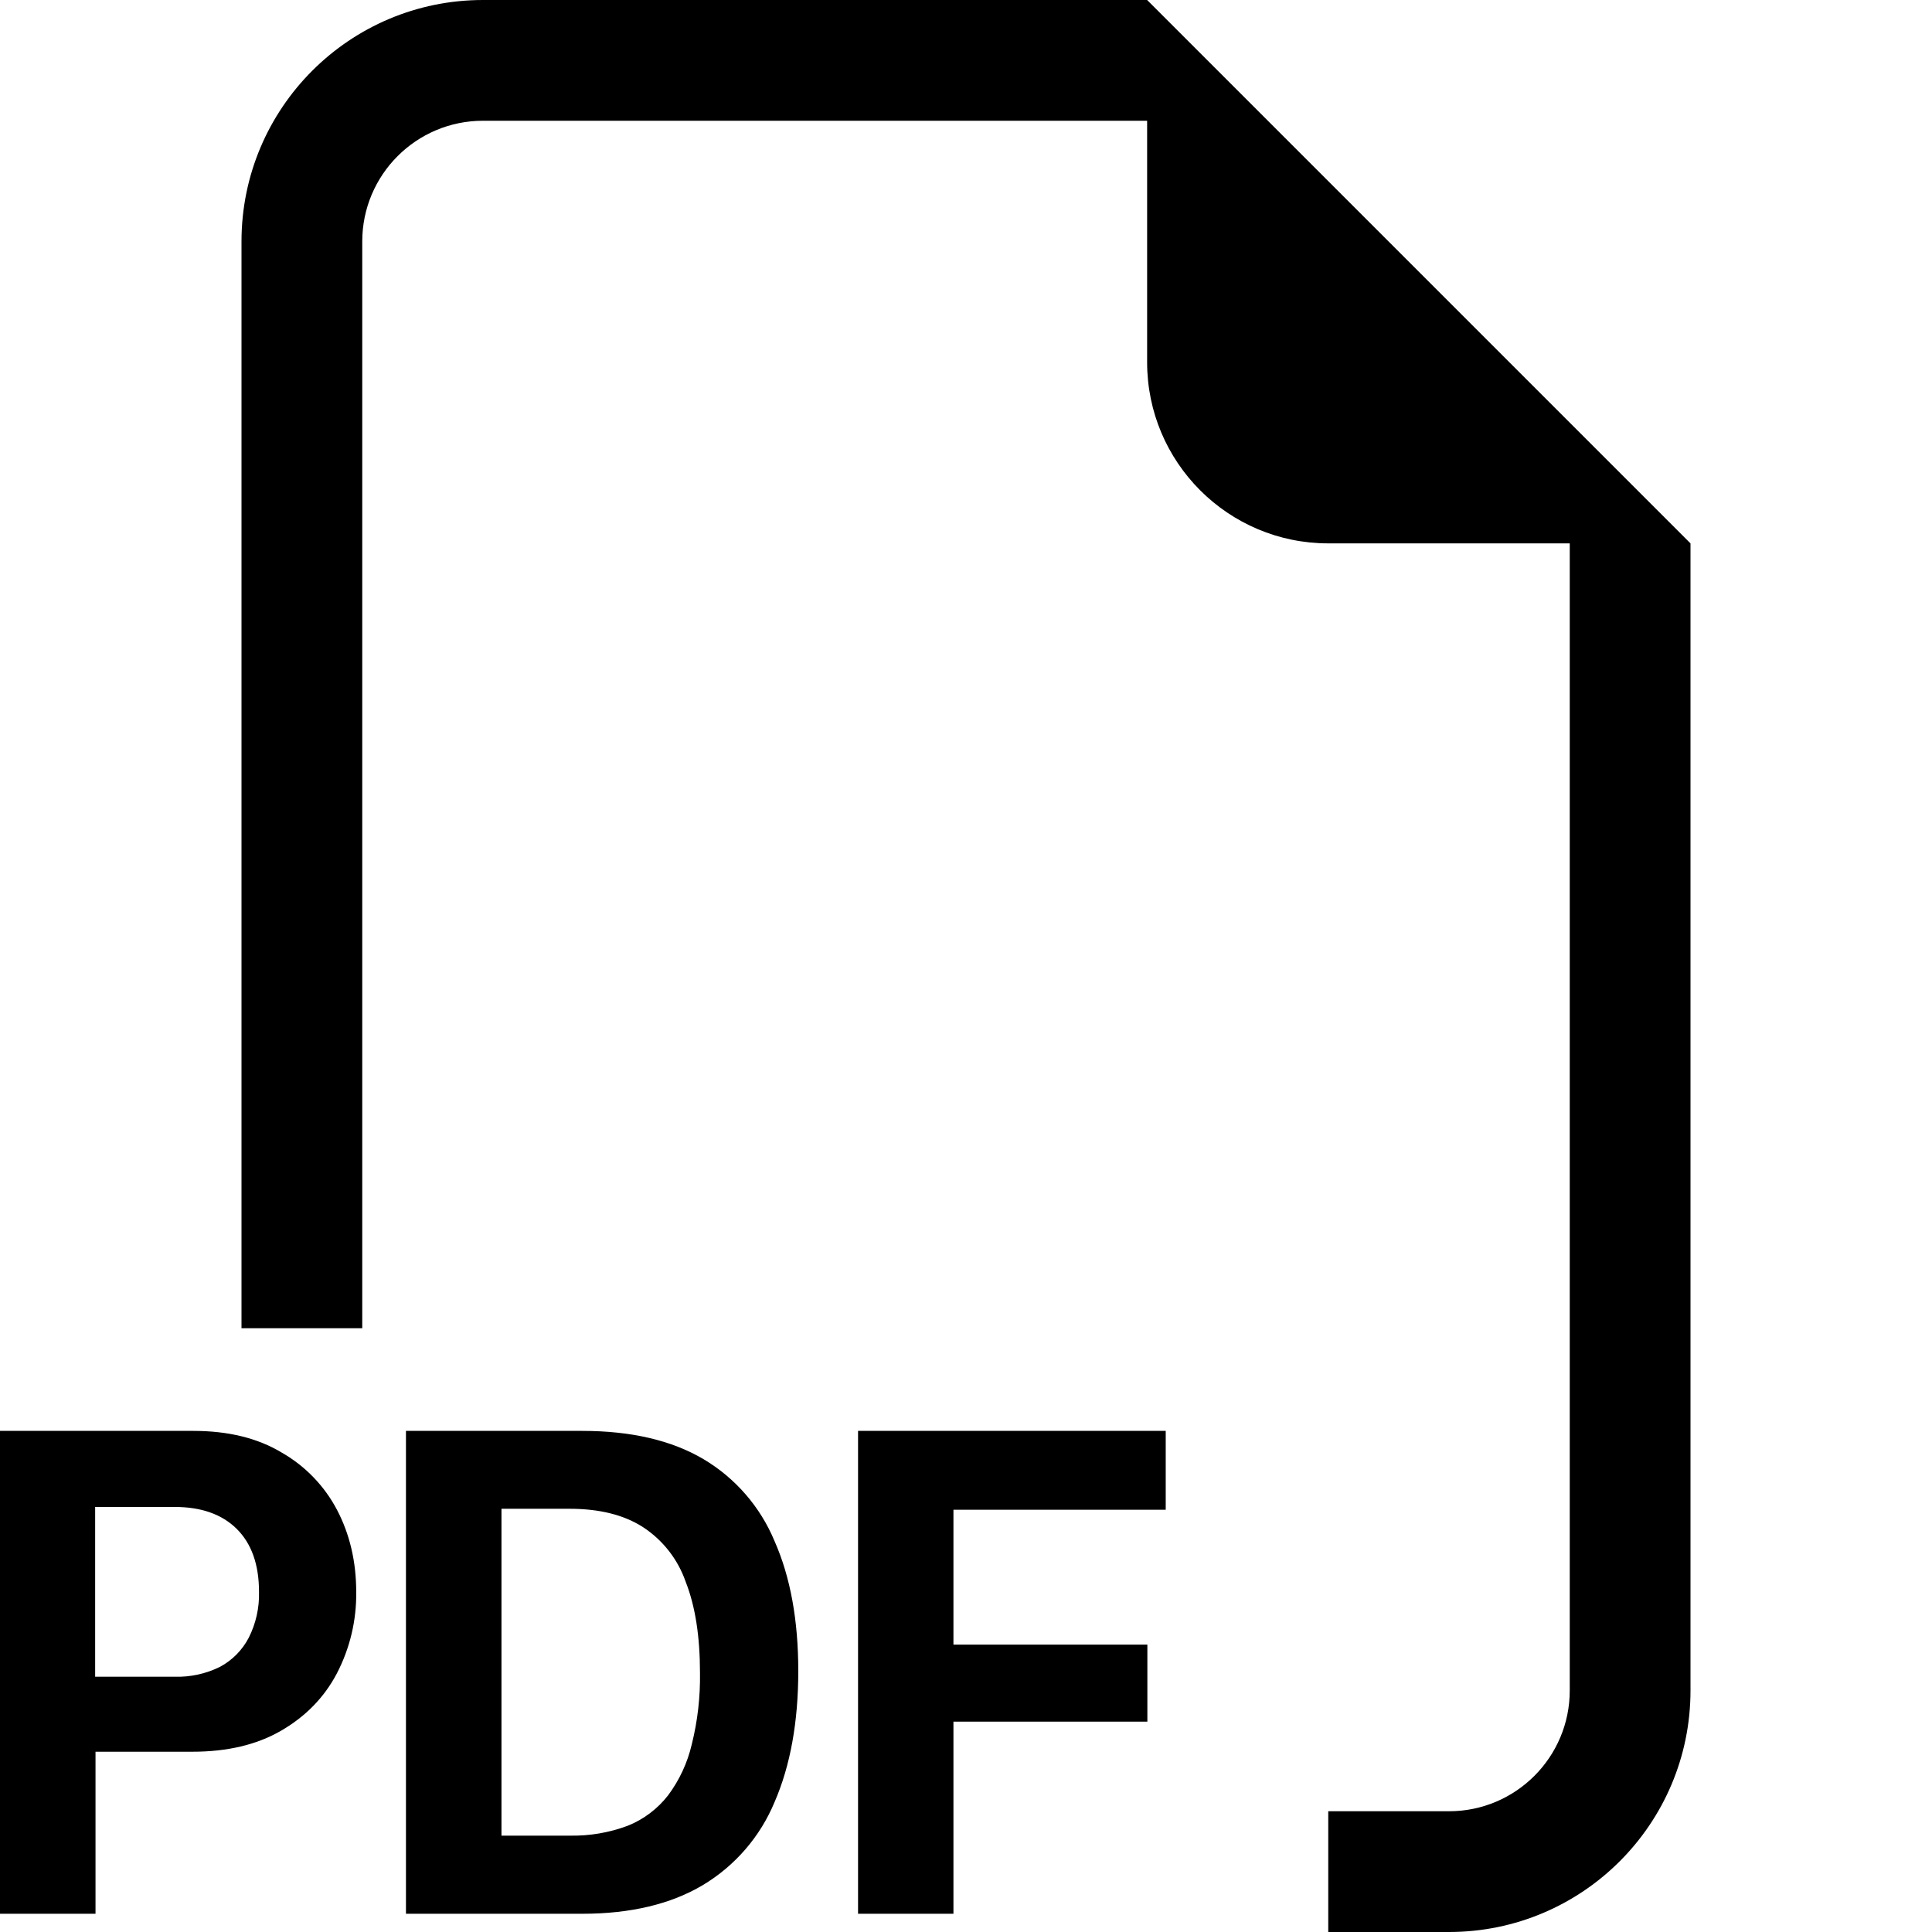
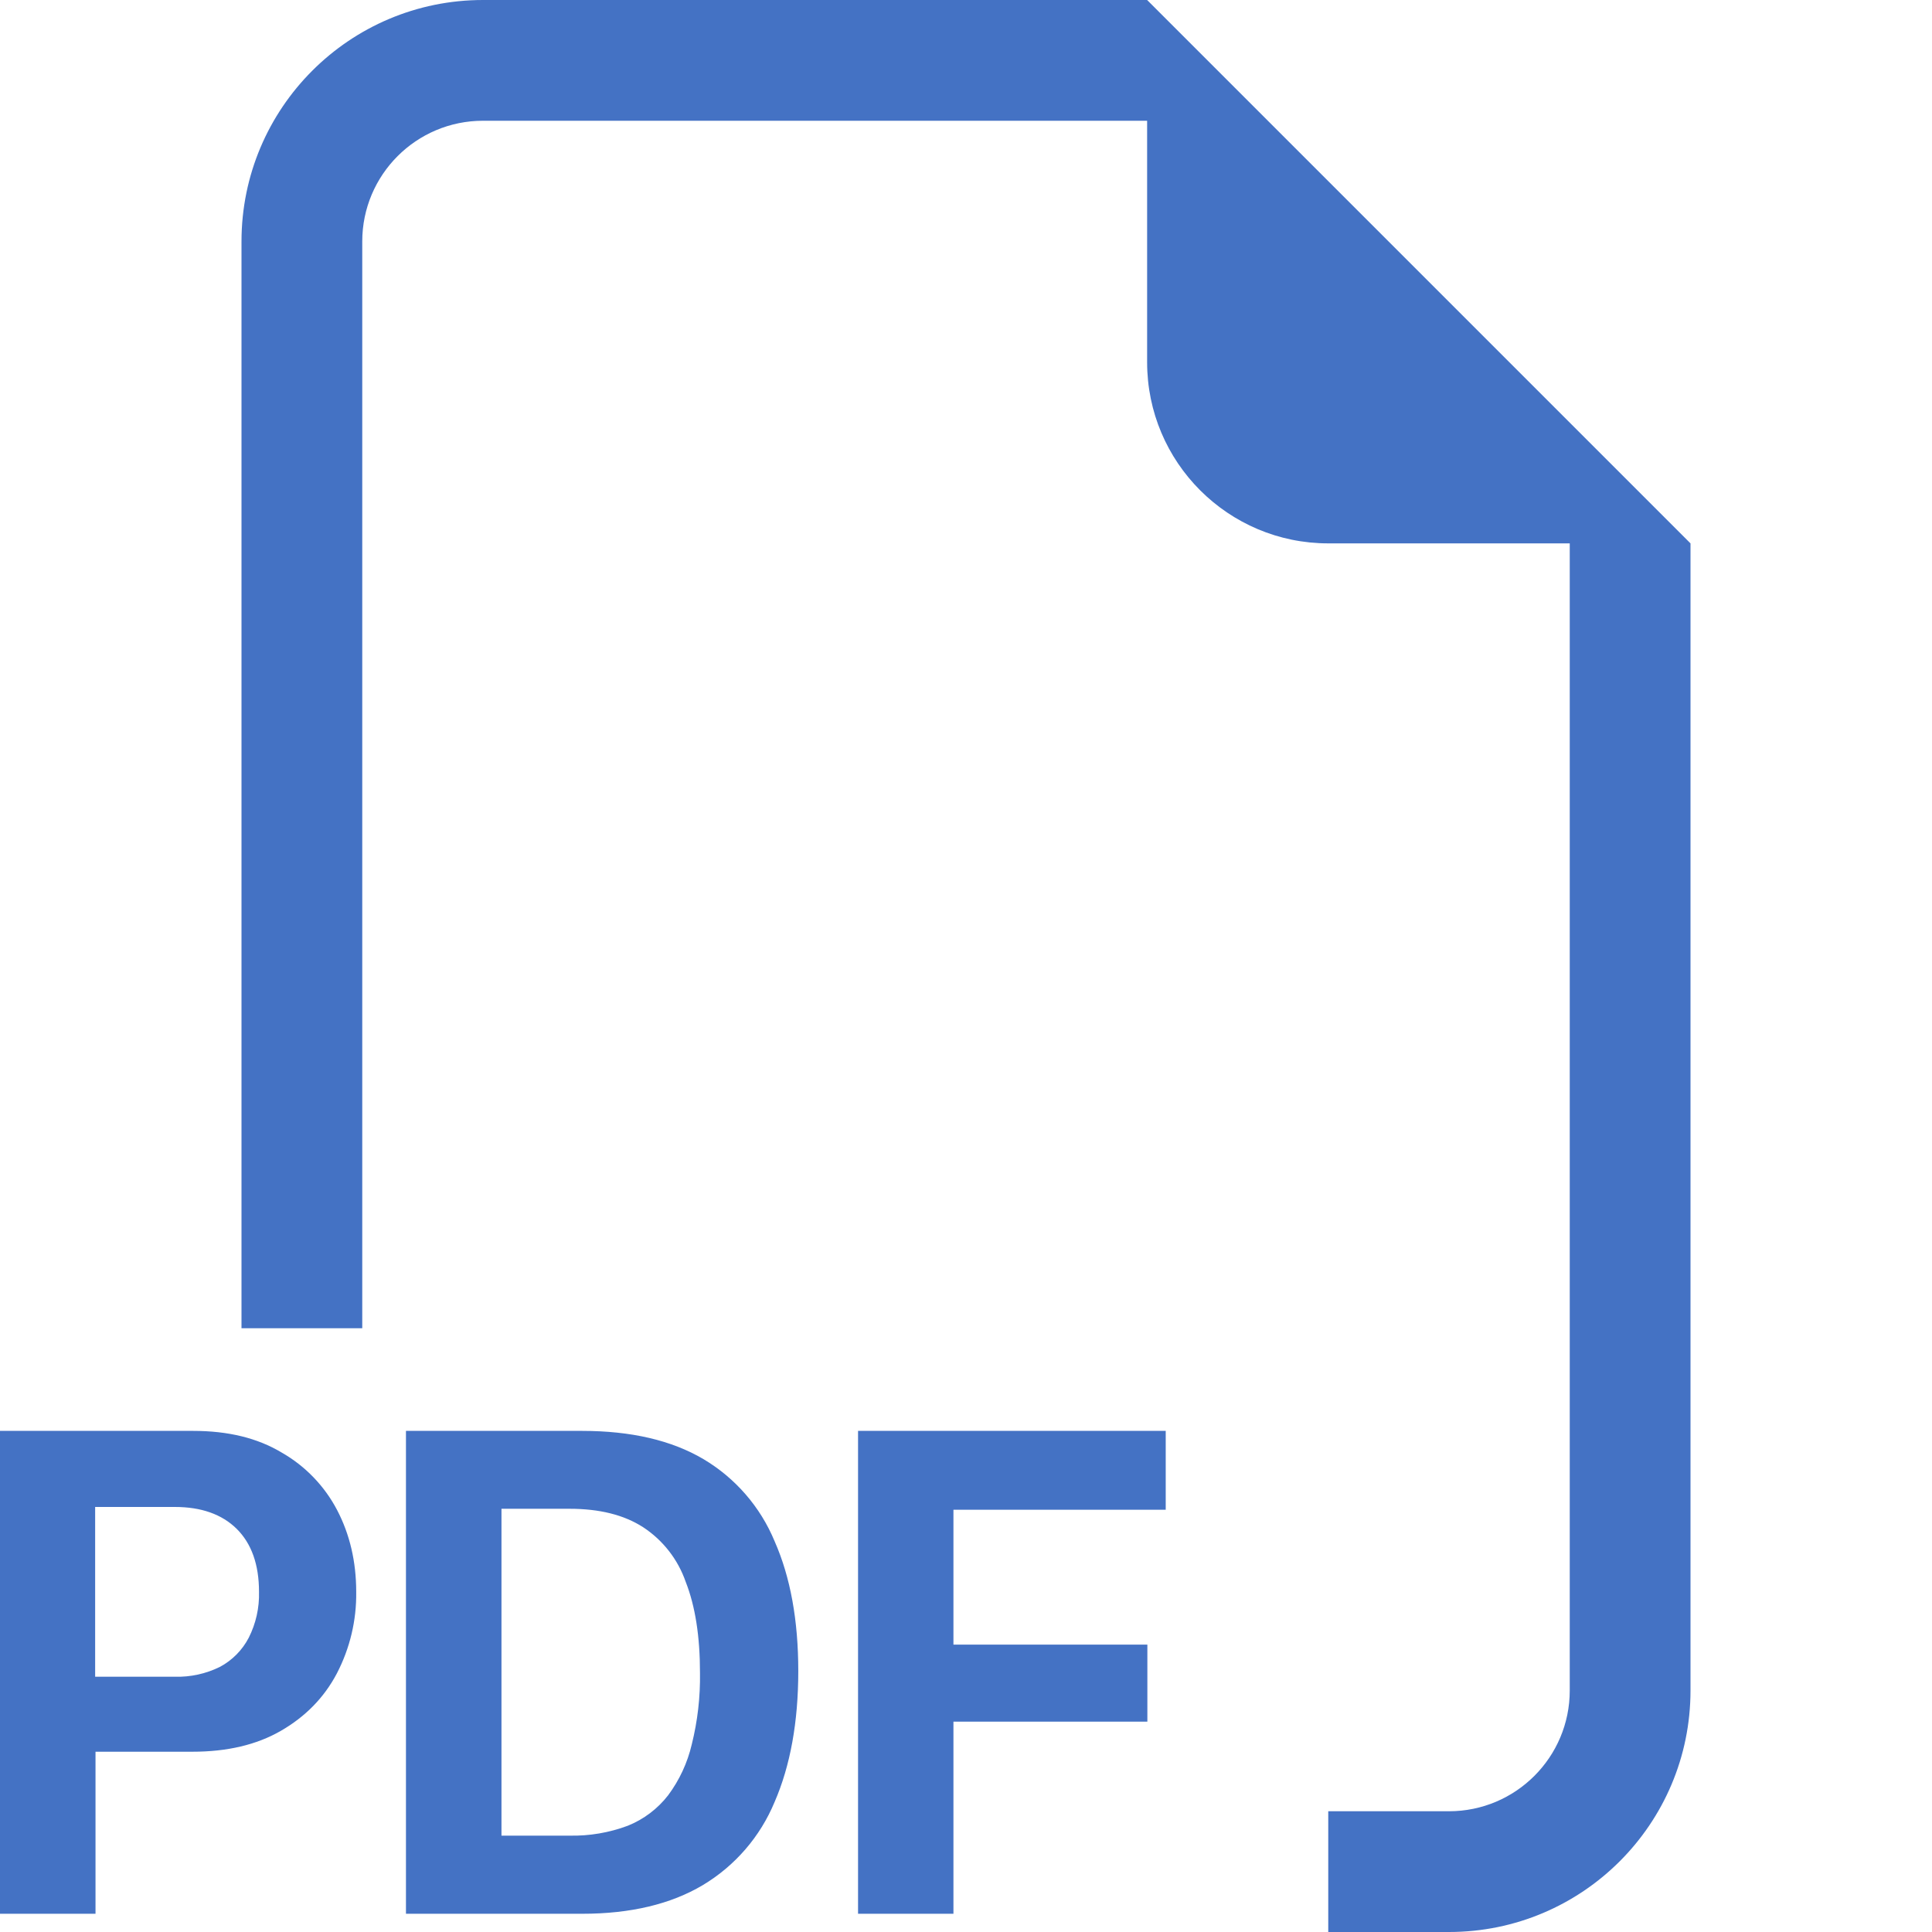
- <svg xmlns="http://www.w3.org/2000/svg" width="16" height="16" fill="currentColor" class="bi bi-filetype-pdf" viewBox="0 0 16 16">
+ <svg xmlns="http://www.w3.org/2000/svg" width="16" height="16" fill="#4472C4" class="bi bi-filetype-pdf" viewBox="0 0 16 16">
  <path fill-rule="evenodd" d="M14 4.5V14a2 2 0 0 1-2 2h-1v-1h1a1 1 0 0 0 1-1V4.5h-2A1.5 1.5 0 0 1 9.5 3V1H4a1 1 0 0 0-1 1v9H2V2a2 2 0 0 1 2-2h5.5L14 4.5ZM1.6 11.85H0v3.999h.791v-1.342h.803c.287 0 .531-.057.732-.173.203-.117.358-.275.463-.474a1.42 1.42 0 0 0 .161-.677c0-.25-.053-.476-.158-.677a1.176 1.176 0 0 0-.46-.477c-.2-.12-.443-.179-.732-.179Zm.545 1.333a.795.795 0 0 1-.085.38.574.574 0 0 1-.238.241.794.794 0 0 1-.375.082H.788V12.48h.66c.218 0 .389.06.512.181.123.122.185.296.185.522Zm1.217-1.333v3.999h1.46c.401 0 .734-.08.998-.237a1.45 1.45 0 0 0 .595-.689c.13-.3.196-.662.196-1.084 0-.42-.065-.778-.196-1.075a1.426 1.426 0 0 0-.589-.68c-.264-.156-.599-.234-1.005-.234H3.362Zm.791.645h.563c.248 0 .45.05.609.152a.89.89 0 0 1 .354.454c.079.201.118.452.118.753a2.3 2.3 0 0 1-.068.592 1.14 1.14 0 0 1-.196.422.8.8 0 0 1-.334.252 1.298 1.298 0 0 1-.483.082h-.563v-2.707Zm3.743 1.763v1.591h-.79V11.85h2.548v.653H7.896v1.117h1.606v.638H7.896Z" />
</svg>
